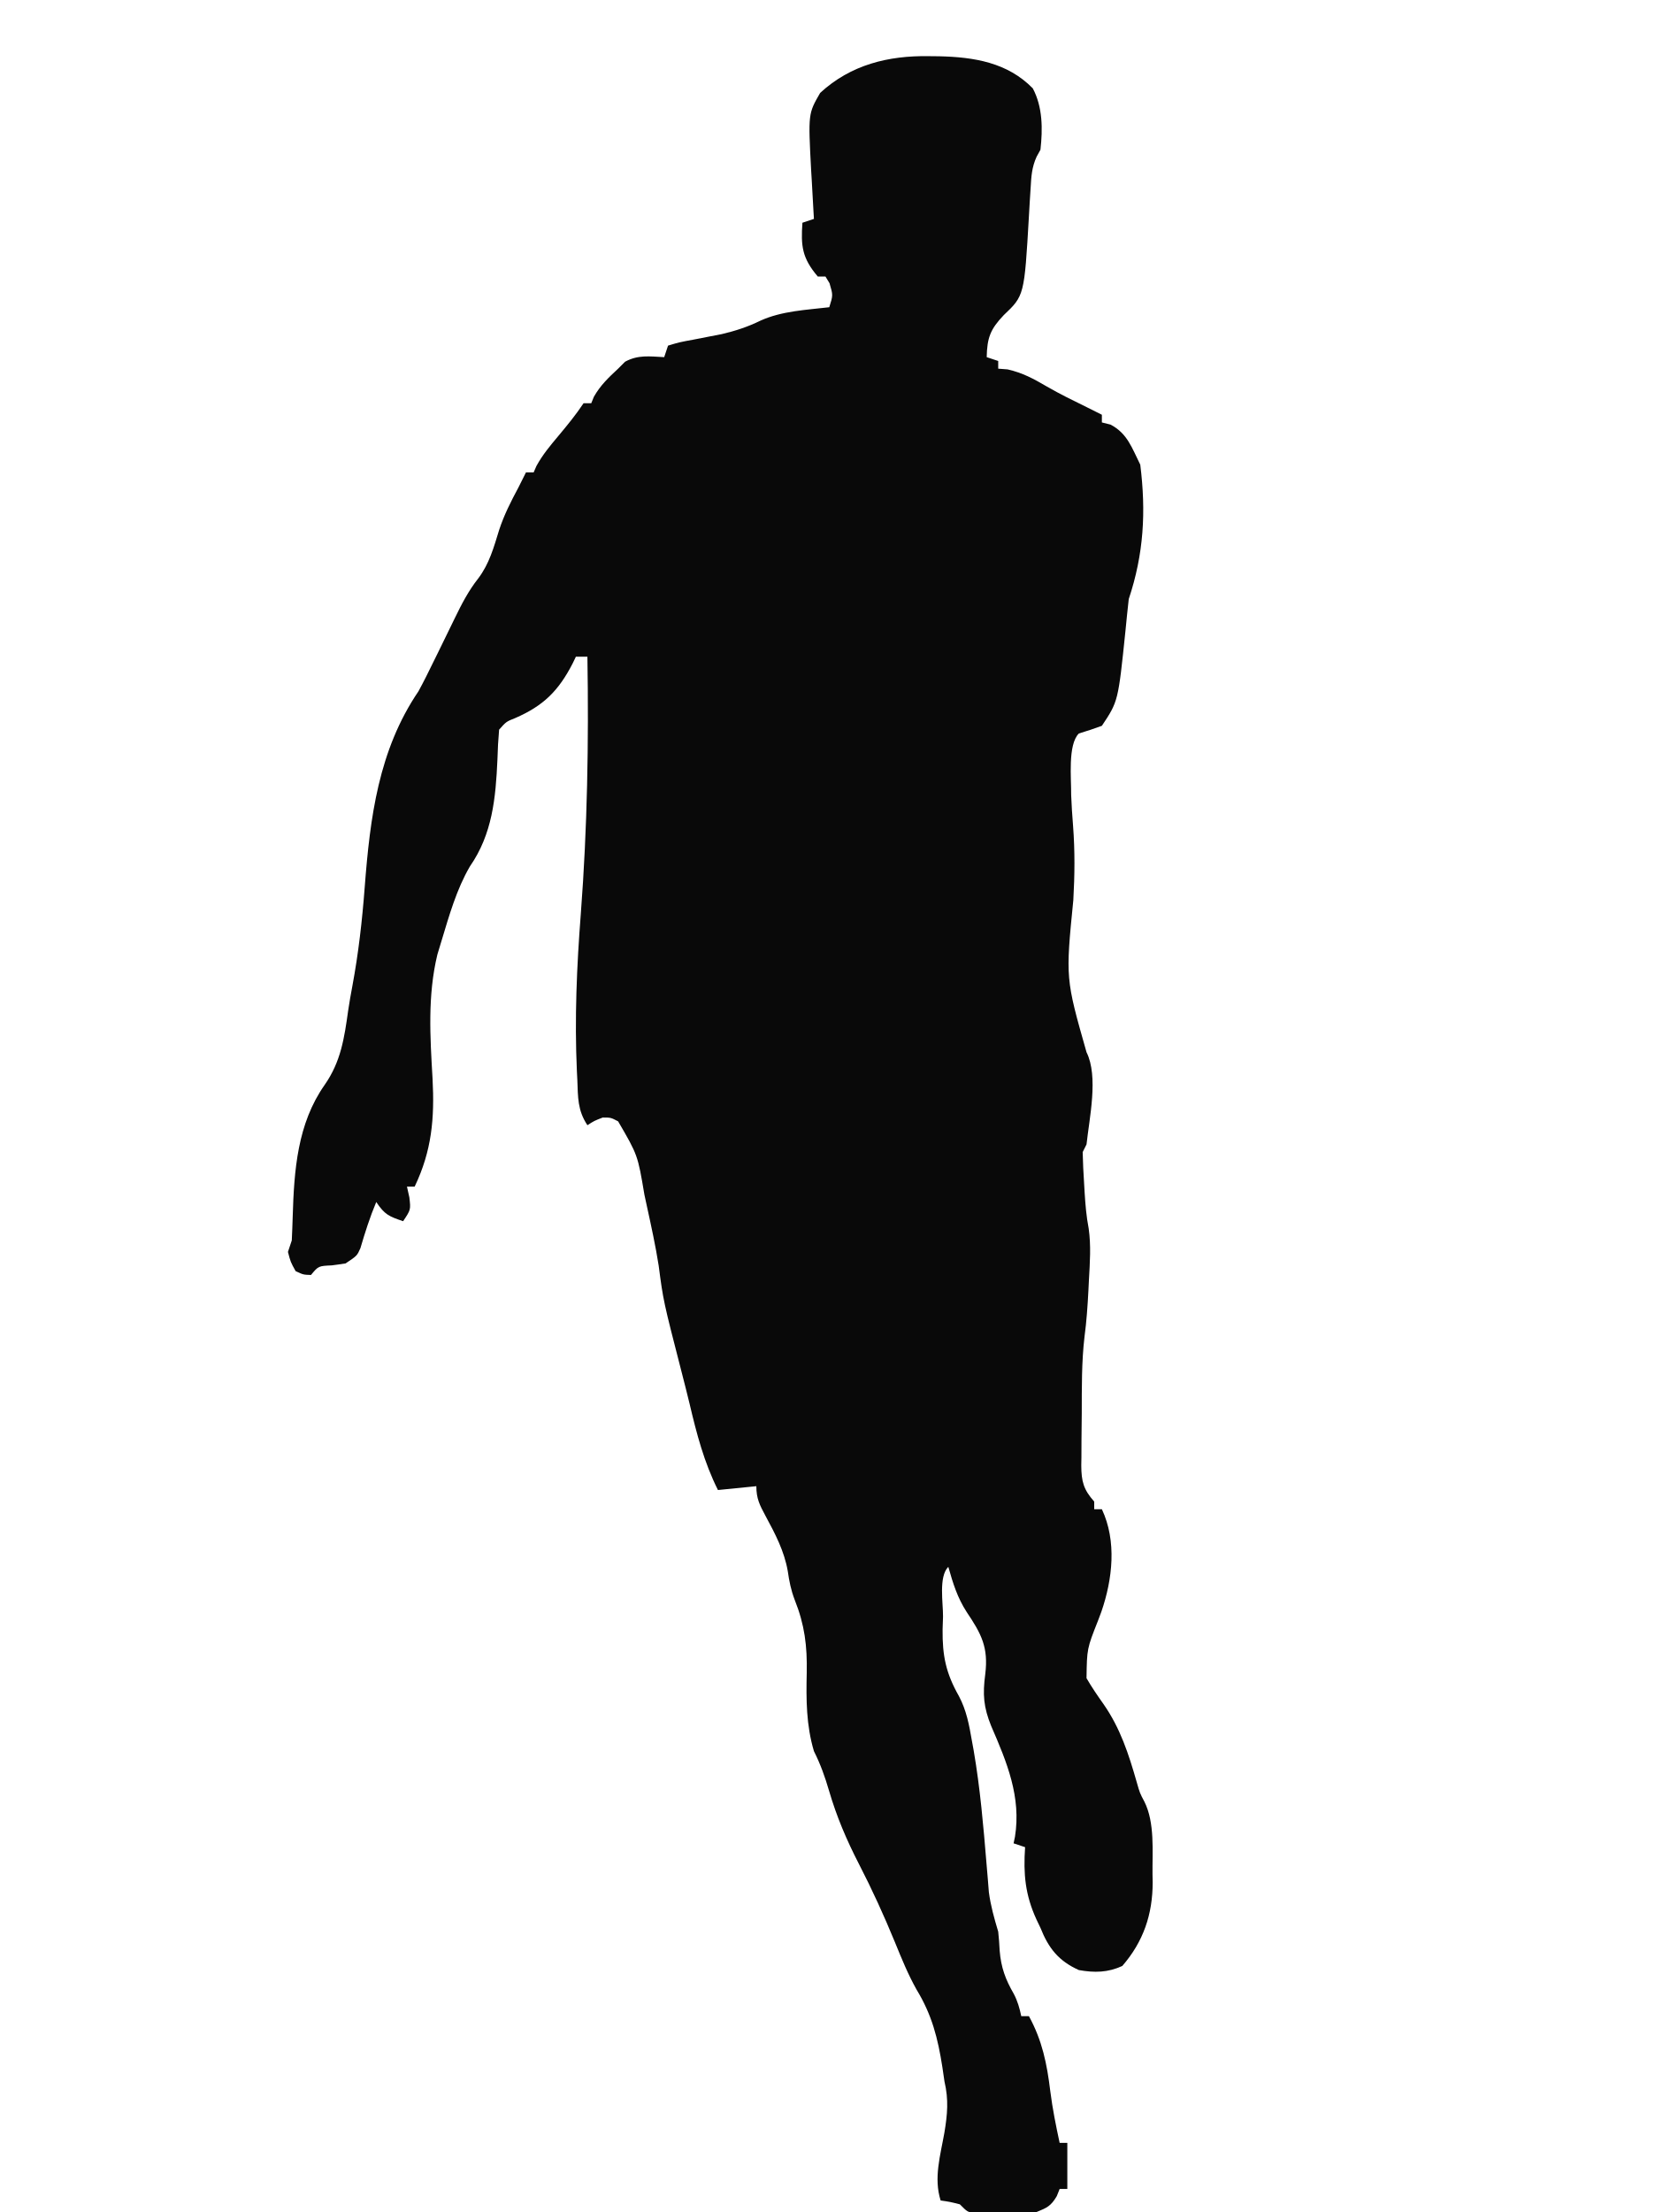
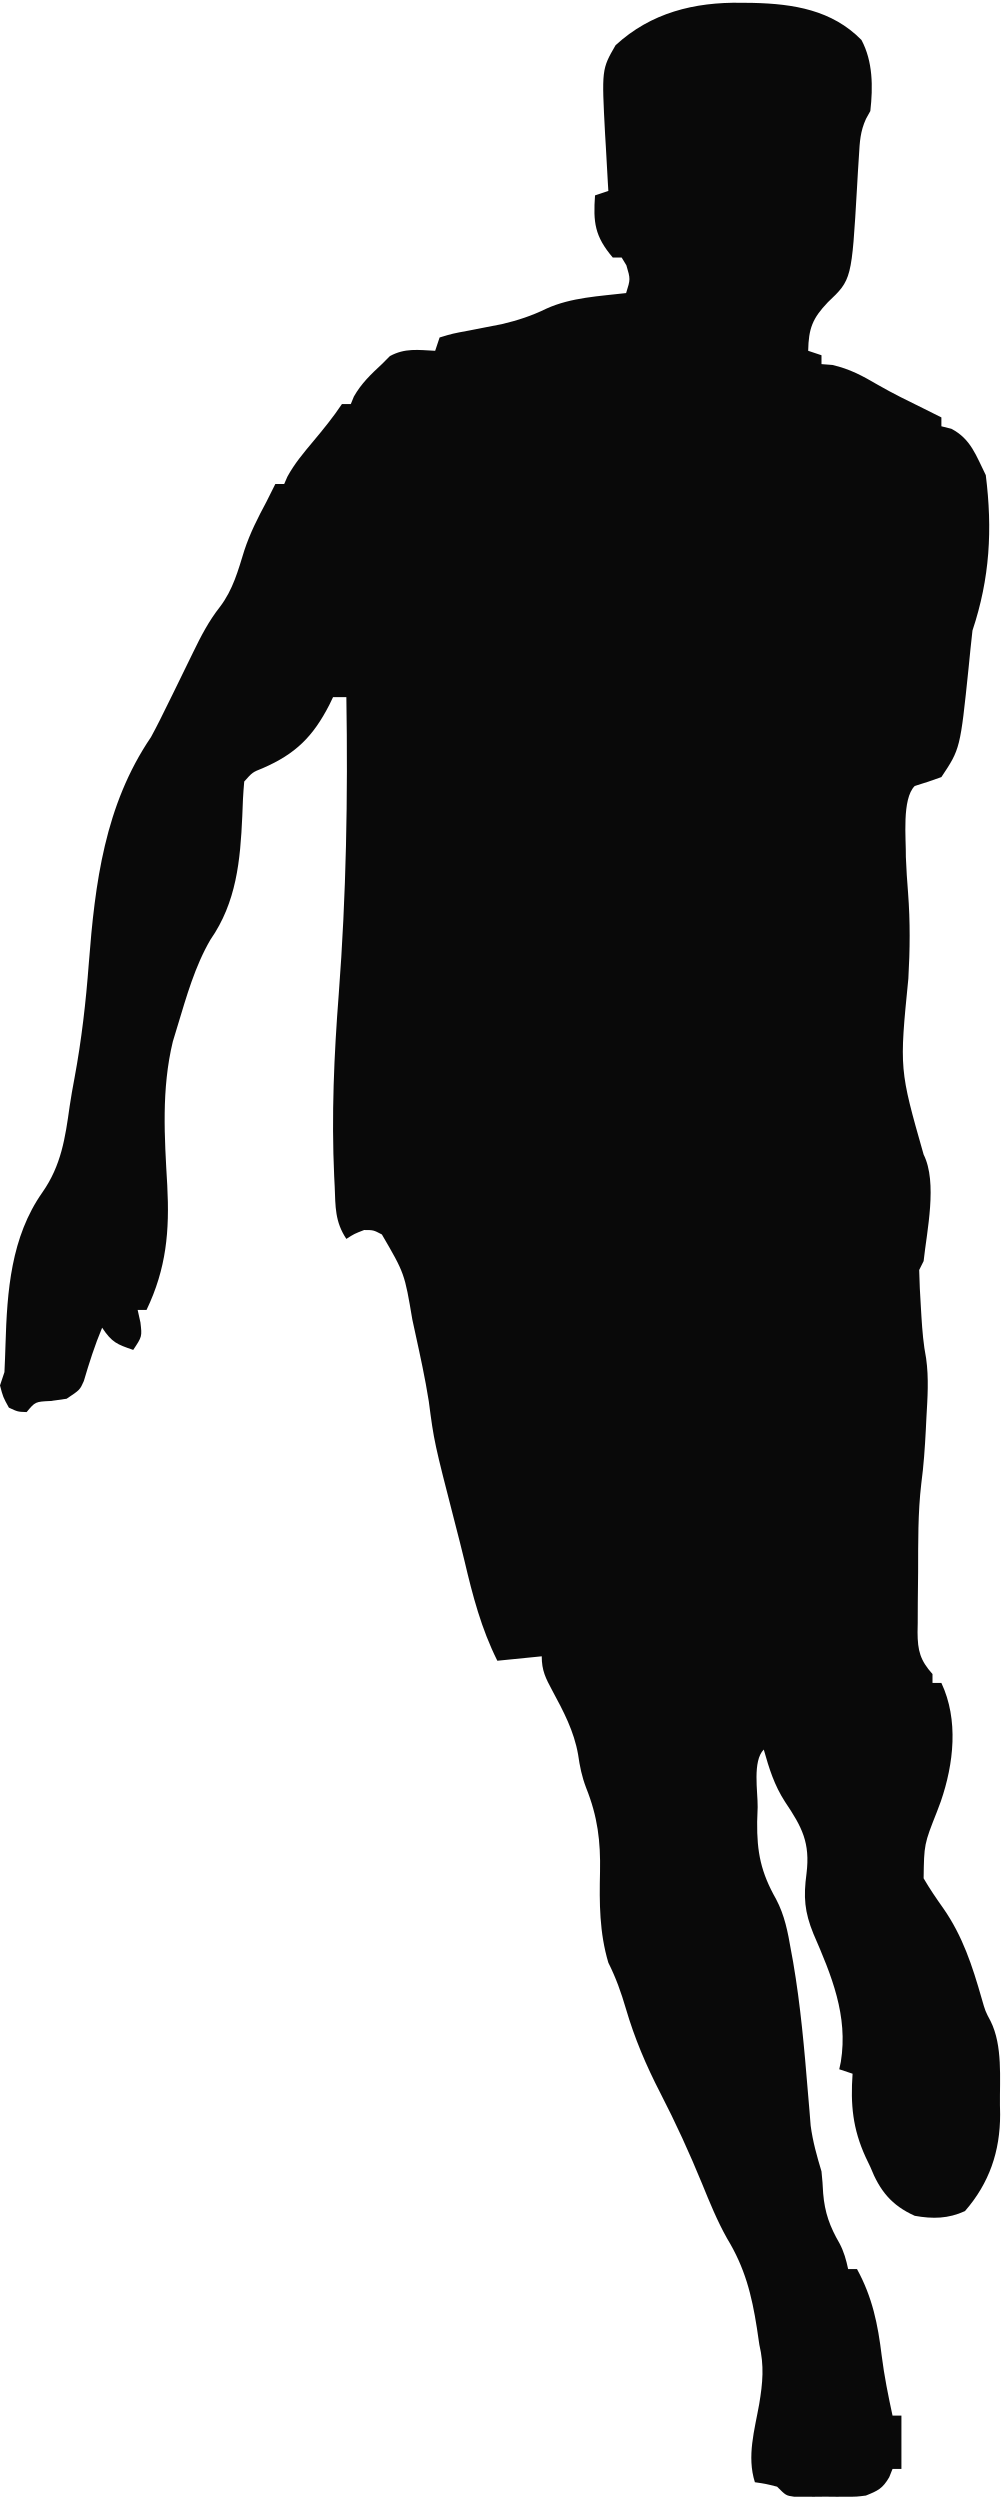
- <svg xmlns="http://www.w3.org/2000/svg" version="1.1" width="433" height="576">
-   <path d="M0 0 C1.317 0.014 1.317 0.014 2.661 0.029 C11.729 0.24 20.439 1.616 27.062 8.375 C29.657 13.226 29.669 18.971 29.062 24.375 C28.739 24.96 28.415 25.545 28.081 26.147 C26.795 28.96 26.676 31.305 26.5 34.391 C26.425 35.56 26.35 36.729 26.273 37.934 C26.204 39.152 26.134 40.37 26.062 41.625 C24.863 62.343 24.863 62.343 19.5 67.438 C16.006 71.098 15.167 73.352 15.062 78.375 C16.052 78.705 17.043 79.035 18.062 79.375 C18.062 80.035 18.062 80.695 18.062 81.375 C19.269 81.468 19.269 81.468 20.5 81.562 C24.462 82.466 27.272 84.008 30.754 86.039 C34.111 87.981 37.582 89.668 41.062 91.375 C42.396 92.041 43.73 92.707 45.062 93.375 C45.062 94.035 45.062 94.695 45.062 95.375 C45.805 95.561 46.547 95.746 47.312 95.938 C51.724 98.243 52.876 102.002 55.062 106.375 C56.588 118.62 55.991 129.59 52.062 141.375 C51.745 144.187 51.458 146.996 51.188 149.812 C49.303 168.014 49.303 168.014 45.062 174.375 C43.084 175.102 41.083 175.773 39.062 176.375 C36.131 179.307 37.121 188.173 37.062 192.375 C37.158 195.09 37.353 197.792 37.562 200.5 C38.055 206.969 37.992 213.274 37.625 219.75 C35.597 240.173 35.597 240.173 41.062 259.375 C44.223 265.696 41.783 276.599 41.062 283.375 C40.733 284.035 40.403 284.695 40.062 285.375 C40.127 288.141 40.252 290.867 40.438 293.625 C40.481 294.377 40.525 295.128 40.57 295.902 C40.77 299.088 41.017 302.14 41.625 305.277 C42.261 309.78 41.944 314.158 41.688 318.688 C41.622 320.036 41.622 320.036 41.555 321.412 C41.344 325.454 41.074 329.449 40.539 333.461 C39.764 340.063 39.839 346.722 39.822 353.361 C39.812 355.7 39.781 358.038 39.75 360.377 C39.743 361.872 39.738 363.368 39.734 364.863 C39.716 365.906 39.716 365.906 39.697 366.969 C39.716 371.133 40.291 373.274 43.062 376.375 C43.062 377.035 43.062 377.695 43.062 378.375 C43.722 378.375 44.383 378.375 45.062 378.375 C48.971 386.675 47.852 396.593 44.93 405.066 C44.644 405.828 44.357 406.59 44.062 407.375 C41.17 414.7 41.17 414.7 41.062 422.375 C42.416 424.714 43.916 426.896 45.477 429.102 C49.868 435.397 52.027 442.076 54.133 449.422 C54.952 452.297 54.952 452.297 56.141 454.531 C58.897 460.044 58.182 467.463 58.25 473.5 C58.263 474.169 58.276 474.837 58.29 475.526 C58.304 483.862 55.851 491.025 50.375 497.312 C46.609 499.043 43.118 499.1 39.062 498.375 C33.809 496.015 31.175 492.705 29.062 487.375 C28.712 486.643 28.361 485.911 28 485.156 C25.085 478.759 24.585 473.354 25.062 466.375 C24.073 466.045 23.082 465.715 22.062 465.375 C22.24 464.536 22.24 464.536 22.422 463.68 C24.089 453.311 20.337 444.275 16.25 434.875 C14.232 429.917 13.985 426.605 14.688 421.312 C15.538 414.352 13.696 410.863 9.855 405.152 C7.413 401.369 6.284 397.688 5.062 393.375 C2.493 395.944 3.73 402.869 3.688 406.312 C3.65 407.417 3.613 408.521 3.574 409.658 C3.501 416.542 4.439 421.064 7.829 427.044 C9.781 430.733 10.484 434.477 11.188 438.562 C11.347 439.429 11.506 440.295 11.669 441.188 C13.354 450.986 14.209 460.899 15.024 470.802 C15.186 472.706 15.186 472.706 15.352 474.648 C15.486 476.341 15.486 476.341 15.624 478.068 C16.098 481.645 17.027 484.923 18.062 488.375 C18.236 490.016 18.366 491.663 18.438 493.312 C18.797 497.689 19.936 500.803 22.125 504.586 C23.125 506.495 23.618 508.273 24.062 510.375 C24.723 510.375 25.383 510.375 26.062 510.375 C29.531 516.74 30.754 522.748 31.625 529.91 C32.199 534.453 33.094 538.902 34.062 543.375 C34.722 543.375 35.383 543.375 36.062 543.375 C36.062 547.335 36.062 551.295 36.062 555.375 C35.403 555.375 34.742 555.375 34.062 555.375 C33.691 556.303 33.691 556.303 33.312 557.25 C31.805 559.813 30.786 560.275 28.062 561.375 C25.988 561.634 25.988 561.634 23.805 561.641 C23.014 561.643 22.224 561.646 21.41 561.648 C20.594 561.641 19.778 561.633 18.938 561.625 C18.114 561.633 17.29 561.64 16.441 561.648 C15.654 561.646 14.866 561.643 14.055 561.641 C13.337 561.638 12.618 561.636 11.878 561.634 C10.062 561.375 10.062 561.375 8.062 559.375 C5.492 558.727 5.492 558.727 3.062 558.375 C1.215 552.527 2.996 546.639 4.035 540.768 C4.833 535.97 5.187 532.175 4.062 527.375 C3.883 526.154 3.704 524.934 3.52 523.676 C2.339 516.116 0.814 510.073 -3.207 503.461 C-5.429 499.499 -7.101 495.39 -8.812 491.188 C-11.677 484.206 -14.776 477.421 -18.236 470.714 C-21.429 464.52 -24.044 458.379 -26 451.688 C-27.069 448.032 -28.234 444.767 -29.938 441.375 C-31.955 434.589 -31.975 427.937 -31.812 420.938 C-31.674 414.009 -32.338 408.501 -34.941 401.988 C-35.911 399.444 -36.364 397.186 -36.75 394.5 C-37.666 389.237 -40.038 384.761 -42.55 380.108 C-44.057 377.296 -44.938 375.622 -44.938 372.375 C-48.237 372.705 -51.538 373.035 -54.938 373.375 C-58.566 366.119 -60.486 358.737 -62.334 350.88 C-63.012 348.066 -63.73 345.264 -64.453 342.461 C-69.172 324.12 -69.172 324.12 -70.379 314.926 C-71.195 309.74 -72.32 304.628 -73.438 299.5 C-73.652 298.512 -73.866 297.524 -74.086 296.506 C-75.829 286.148 -75.829 286.148 -80.938 277.375 C-82.835 276.38 -82.835 276.38 -84.938 276.375 C-87.155 277.233 -87.155 277.233 -88.938 278.375 C-91.512 274.513 -91.392 271.119 -91.562 266.625 C-91.601 265.858 -91.64 265.091 -91.68 264.301 C-92.305 250.526 -91.715 237.016 -90.655 223.29 C-88.953 200.956 -88.577 178.764 -88.938 156.375 C-89.927 156.375 -90.918 156.375 -91.938 156.375 C-92.216 156.954 -92.494 157.533 -92.781 158.129 C-96.452 165.259 -100.363 169.159 -107.766 172.367 C-110.083 173.291 -110.083 173.291 -111.938 175.375 C-112.172 178 -112.305 180.558 -112.375 183.188 C-112.82 193.205 -113.698 202.579 -119.543 210.984 C-123.031 216.964 -124.94 223.781 -126.938 230.375 C-127.295 231.553 -127.652 232.731 -128.02 233.945 C-130.598 244.659 -129.904 255.378 -129.271 266.286 C-128.728 276.608 -129.464 285.022 -133.938 294.375 C-134.597 294.375 -135.257 294.375 -135.938 294.375 C-135.731 295.303 -135.525 296.231 -135.312 297.188 C-134.938 300.375 -134.938 300.375 -136.938 303.375 C-140.591 302.125 -141.718 301.704 -143.938 298.375 C-145.588 302.311 -146.856 306.296 -148.059 310.387 C-148.938 312.375 -148.938 312.375 -151.938 314.375 C-153.113 314.54 -154.289 314.705 -155.5 314.875 C-158.995 315.033 -158.995 315.033 -160.938 317.375 C-162.938 317.312 -162.938 317.312 -164.938 316.375 C-166.25 314 -166.25 314 -166.938 311.375 C-166.607 310.385 -166.278 309.395 -165.938 308.375 C-165.844 306.307 -165.755 304.238 -165.699 302.168 C-165.341 290.145 -164.489 277.982 -157.375 267.875 C-153.144 261.821 -152.248 255.649 -151.252 248.515 C-150.94 246.395 -150.566 244.297 -150.168 242.191 C-148.567 233.585 -147.593 225.042 -146.938 216.312 C-145.543 198.235 -143.351 180.718 -132.938 165.375 C-131.545 162.83 -130.271 160.232 -129 157.625 C-128.652 156.921 -128.303 156.218 -127.944 155.492 C-126.441 152.455 -124.954 149.41 -123.484 146.355 C-121.68 142.639 -119.935 139.25 -117.375 136 C-114.465 132.154 -113.321 127.881 -111.91 123.316 C-110.619 119.413 -108.878 115.996 -106.938 112.375 C-106.267 111.044 -105.599 109.711 -104.938 108.375 C-104.278 108.375 -103.618 108.375 -102.938 108.375 C-102.7 107.83 -102.463 107.284 -102.219 106.723 C-100.608 103.772 -98.596 101.388 -96.438 98.812 C-94.125 96.046 -91.938 93.376 -89.938 90.375 C-89.278 90.375 -88.618 90.375 -87.938 90.375 C-87.711 89.818 -87.484 89.261 -87.25 88.688 C-85.561 85.711 -83.44 83.699 -80.938 81.375 C-80.339 80.777 -79.741 80.179 -79.125 79.562 C-75.733 77.721 -72.76 78.184 -68.938 78.375 C-68.442 76.89 -68.442 76.89 -67.938 75.375 C-65.023 74.496 -65.023 74.496 -61.312 73.812 C-60.04 73.564 -58.768 73.315 -57.457 73.059 C-56.296 72.833 -55.134 72.607 -53.938 72.375 C-50.384 71.538 -47.17 70.489 -43.875 68.875 C-38.304 66.346 -31.948 66.084 -25.938 65.375 C-24.954 62.24 -24.954 62.24 -25.875 59.125 C-26.226 58.547 -26.576 57.97 -26.938 57.375 C-27.598 57.375 -28.258 57.375 -28.938 57.375 C-33.042 52.547 -33.355 49.426 -32.938 43.375 C-31.948 43.045 -30.957 42.715 -29.938 42.375 C-29.973 41.786 -30.009 41.197 -30.045 40.59 C-30.205 37.873 -30.352 35.155 -30.5 32.438 C-30.556 31.511 -30.612 30.585 -30.67 29.631 C-31.441 14.977 -31.441 14.977 -28.312 9.562 C-20.355 2.233 -10.568 -0.176 0 0 Z M-142.938 289.375 C-141.938 291.375 -141.938 291.375 -141.938 291.375 Z M-143.938 293.375 C-142.938 295.375 -142.938 295.375 -142.938 295.375 Z " fill="#090909" transform="translate(241.9375,14.625)" />
+ <svg xmlns="http://www.w3.org/2000/svg" width="226" height="563" viewBox="0 0 226 563" fill="none">
+   <path d="M166.938 0.625C168.255 0.639 168.255 0.639 169.598 0.654C178.666 0.865 187.376 2.241 194 9C196.595 13.851 196.606 19.596 196 25C195.676 25.585 195.352 26.169 195.019 26.772C193.733 29.585 193.614 31.93 193.438 35.016C193.363 36.185 193.288 37.354 193.211 38.559C193.141 39.777 193.072 40.995 193 42.25C191.801 62.968 191.801 62.968 186.438 68.062C182.944 71.723 182.105 73.977 182 79C182.99 79.33 183.98 79.66 185 80C185 80.66 185 81.32 185 82C186.207 82.093 186.207 82.093 187.438 82.187C191.399 83.091 194.21 84.632 197.691 86.664C201.048 88.606 204.52 90.293 208 92C209.334 92.666 210.667 93.332 212 94C212 94.66 212 95.32 212 96C212.743 96.186 213.485 96.371 214.25 96.562C218.661 98.868 219.814 102.627 222 107C223.525 119.245 222.928 130.215 219 142C218.683 144.812 218.395 147.621 218.125 150.437C216.241 168.639 216.241 168.639 212 175C210.021 175.727 208.02 176.398 206 177C203.068 179.932 204.059 188.798 204 193C204.095 195.715 204.29 198.417 204.5 201.125C204.993 207.594 204.93 213.899 204.562 220.375C202.535 240.798 202.535 240.798 208 260C211.161 266.321 208.72 277.224 208 284C207.67 284.66 207.34 285.32 207 286C207.064 288.766 207.19 291.492 207.375 294.25C207.419 295.001 207.463 295.753 207.508 296.527C207.708 299.712 207.954 302.765 208.562 305.902C209.198 310.405 208.881 314.783 208.625 319.312C208.559 320.661 208.559 320.661 208.492 322.037C208.282 326.079 208.012 330.074 207.477 334.086C206.702 340.688 206.777 347.347 206.76 353.986C206.75 356.325 206.719 358.663 206.688 361.002C206.681 362.497 206.676 363.993 206.672 365.488C206.653 366.53 206.653 366.53 206.634 367.594C206.654 371.758 207.229 373.899 210 377C210 377.66 210 378.32 210 379C210.66 379 211.32 379 212 379C215.909 387.3 214.789 397.218 211.867 405.691C211.581 406.453 211.295 407.215 211 408C208.107 415.325 208.107 415.325 208 423C209.353 425.339 210.853 427.521 212.414 429.727C216.805 436.022 218.964 442.701 221.07 450.047C221.89 452.922 221.89 452.922 223.078 455.156C225.835 460.669 225.119 468.088 225.188 474.125C225.201 474.794 225.214 475.462 225.227 476.151C225.241 484.487 222.789 491.65 217.312 497.937C213.547 499.668 210.056 499.725 206 499C200.746 496.64 198.112 493.33 196 488C195.649 487.268 195.299 486.536 194.938 485.781C192.022 479.384 191.522 473.979 192 467C191.01 466.67 190.02 466.34 189 466C189.178 465.161 189.178 465.161 189.359 464.305C191.026 453.936 187.275 444.9 183.188 435.5C181.169 430.542 180.922 427.23 181.625 421.937C182.476 414.977 180.633 411.488 176.793 405.777C174.351 401.994 173.222 398.313 172 394C169.431 396.569 170.668 403.494 170.625 406.937C170.588 408.042 170.55 409.146 170.512 410.283C170.439 417.167 171.377 421.689 174.766 427.669C176.719 431.358 177.422 435.102 178.125 439.187C178.284 440.054 178.443 440.92 178.607 441.813C180.292 451.611 181.147 461.524 181.961 471.426C182.124 473.331 182.124 473.331 182.289 475.273C182.424 476.966 182.424 476.966 182.561 478.693C183.036 482.27 183.964 485.548 185 489C185.173 490.641 185.304 492.288 185.375 493.937C185.735 498.313 186.873 501.428 189.062 505.211C190.063 507.12 190.556 508.898 191 511C191.66 511 192.32 511 193 511C196.469 517.365 197.691 523.373 198.562 530.535C199.136 535.078 200.031 539.527 201 544C201.66 544 202.32 544 203 544C203 547.96 203 551.92 203 556C202.34 556 201.68 556 201 556C200.629 556.928 200.629 556.928 200.25 557.875C198.743 560.438 197.723 560.9 195 562C192.925 562.259 192.925 562.259 190.742 562.266C189.952 562.268 189.162 562.271 188.348 562.273C187.532 562.266 186.716 562.258 185.875 562.25C185.051 562.258 184.228 562.265 183.379 562.273C182.591 562.271 181.804 562.268 180.992 562.266C180.274 562.263 179.556 562.261 178.816 562.259C177 562 177 562 175 560C172.429 559.352 172.429 559.352 170 559C168.152 553.152 169.933 547.264 170.973 541.393C171.77 536.595 172.124 532.8 171 528C170.821 526.779 170.642 525.558 170.457 524.301C169.277 516.741 167.751 510.698 163.73 504.086C161.509 500.124 159.837 496.015 158.125 491.812C155.261 484.831 152.162 478.046 148.702 471.339C145.509 465.145 142.893 459.004 140.938 452.312C139.868 448.657 138.703 445.392 137 442C134.983 435.213 134.963 428.562 135.125 421.562C135.263 414.634 134.599 409.126 131.996 402.613C131.026 400.069 130.574 397.811 130.188 395.125C129.272 389.862 126.899 385.386 124.387 380.733C122.881 377.921 122 376.246 122 373C118.7 373.33 115.4 373.66 112 374C108.372 366.743 106.451 359.362 104.604 351.505C103.926 348.691 103.208 345.889 102.484 343.086C97.765 324.745 97.765 324.745 96.559 315.551C95.743 310.365 94.618 305.253 93.5 300.125C93.286 299.137 93.072 298.149 92.851 297.131C91.108 286.773 91.108 286.773 86 278C84.102 277.005 84.102 277.005 82 277C79.782 277.858 79.782 277.858 78 279C75.425 275.138 75.546 271.744 75.375 267.25C75.336 266.483 75.298 265.716 75.258 264.926C74.633 251.151 75.223 237.641 76.283 223.915C77.985 201.58 78.36 179.389 78 157C77.01 157 76.02 157 75 157C74.722 157.579 74.443 158.158 74.156 158.754C70.486 165.884 66.575 169.784 59.172 172.992C56.855 173.916 56.855 173.916 55 176C54.766 178.625 54.632 181.183 54.562 183.812C54.117 193.83 53.239 203.204 47.395 211.609C43.907 217.589 41.998 224.406 40 231C39.643 232.178 39.286 233.356 38.918 234.57C36.34 245.284 37.034 256.003 37.666 266.911C38.209 277.233 37.473 285.647 33 295C32.34 295 31.68 295 31 295C31.206 295.928 31.413 296.856 31.625 297.812C32 301 32 301 30 304C26.347 302.75 25.219 302.329 23 299C21.349 302.936 20.082 306.921 18.879 311.012C18 313 18 313 15 315C13.824 315.165 12.649 315.33 11.438 315.5C7.943 315.658 7.943 315.658 6 318C4 317.937 4 317.937 2 317C0.688 314.625 0.688 314.625 0 312C0.33 311.01 0.66 310.02 1 309C1.094 306.932 1.183 304.863 1.239 302.793C1.596 290.77 2.449 278.607 9.562 268.5C13.794 262.446 14.689 256.274 15.685 249.14C15.997 247.02 16.371 244.922 16.77 242.816C18.37 234.21 19.344 225.667 20 216.937C21.394 198.86 23.586 181.343 34 166C35.392 163.455 36.666 160.857 37.938 158.25C38.286 157.546 38.634 156.842 38.993 156.117C40.496 153.079 41.983 150.035 43.453 146.98C45.257 143.264 47.002 139.875 49.562 136.625C52.472 132.779 53.616 128.506 55.027 123.941C56.318 120.038 58.06 116.621 60 113C60.67 111.668 61.338 110.336 62 109C62.66 109 63.32 109 64 109C64.237 108.455 64.474 107.909 64.719 107.348C66.329 104.397 68.341 102.013 70.5 99.437C72.812 96.671 74.999 94.001 77 91C77.66 91 78.32 91 79 91C79.227 90.443 79.454 89.886 79.688 89.312C81.377 86.336 83.498 84.324 86 82C86.598 81.402 87.196 80.804 87.812 80.187C91.205 78.346 94.178 78.809 98 79C98.495 77.515 98.495 77.515 99 76C101.914 75.121 101.914 75.121 105.625 74.437C106.897 74.189 108.17 73.94 109.48 73.683C110.642 73.458 111.803 73.232 113 73C116.554 72.163 119.768 71.114 123.062 69.5C128.633 66.971 134.989 66.709 141 66C141.984 62.865 141.984 62.865 141.062 59.75C140.712 59.172 140.361 58.595 140 58C139.34 58 138.68 58 138 58C133.896 53.172 133.583 50.051 134 44C134.99 43.67 135.98 43.34 137 43C136.964 42.411 136.929 41.822 136.892 41.215C136.733 38.498 136.585 35.78 136.438 33.062C136.381 32.136 136.325 31.21 136.268 30.256C135.496 15.602 135.496 15.602 138.625 10.187C146.582 2.858 156.369 0.449 166.938 0.625ZM24 290C25 292 25 292 25 292L24 290ZM23 294C24 296 24 296 24 296L23 294Z" fill="#090909" />
</svg>
